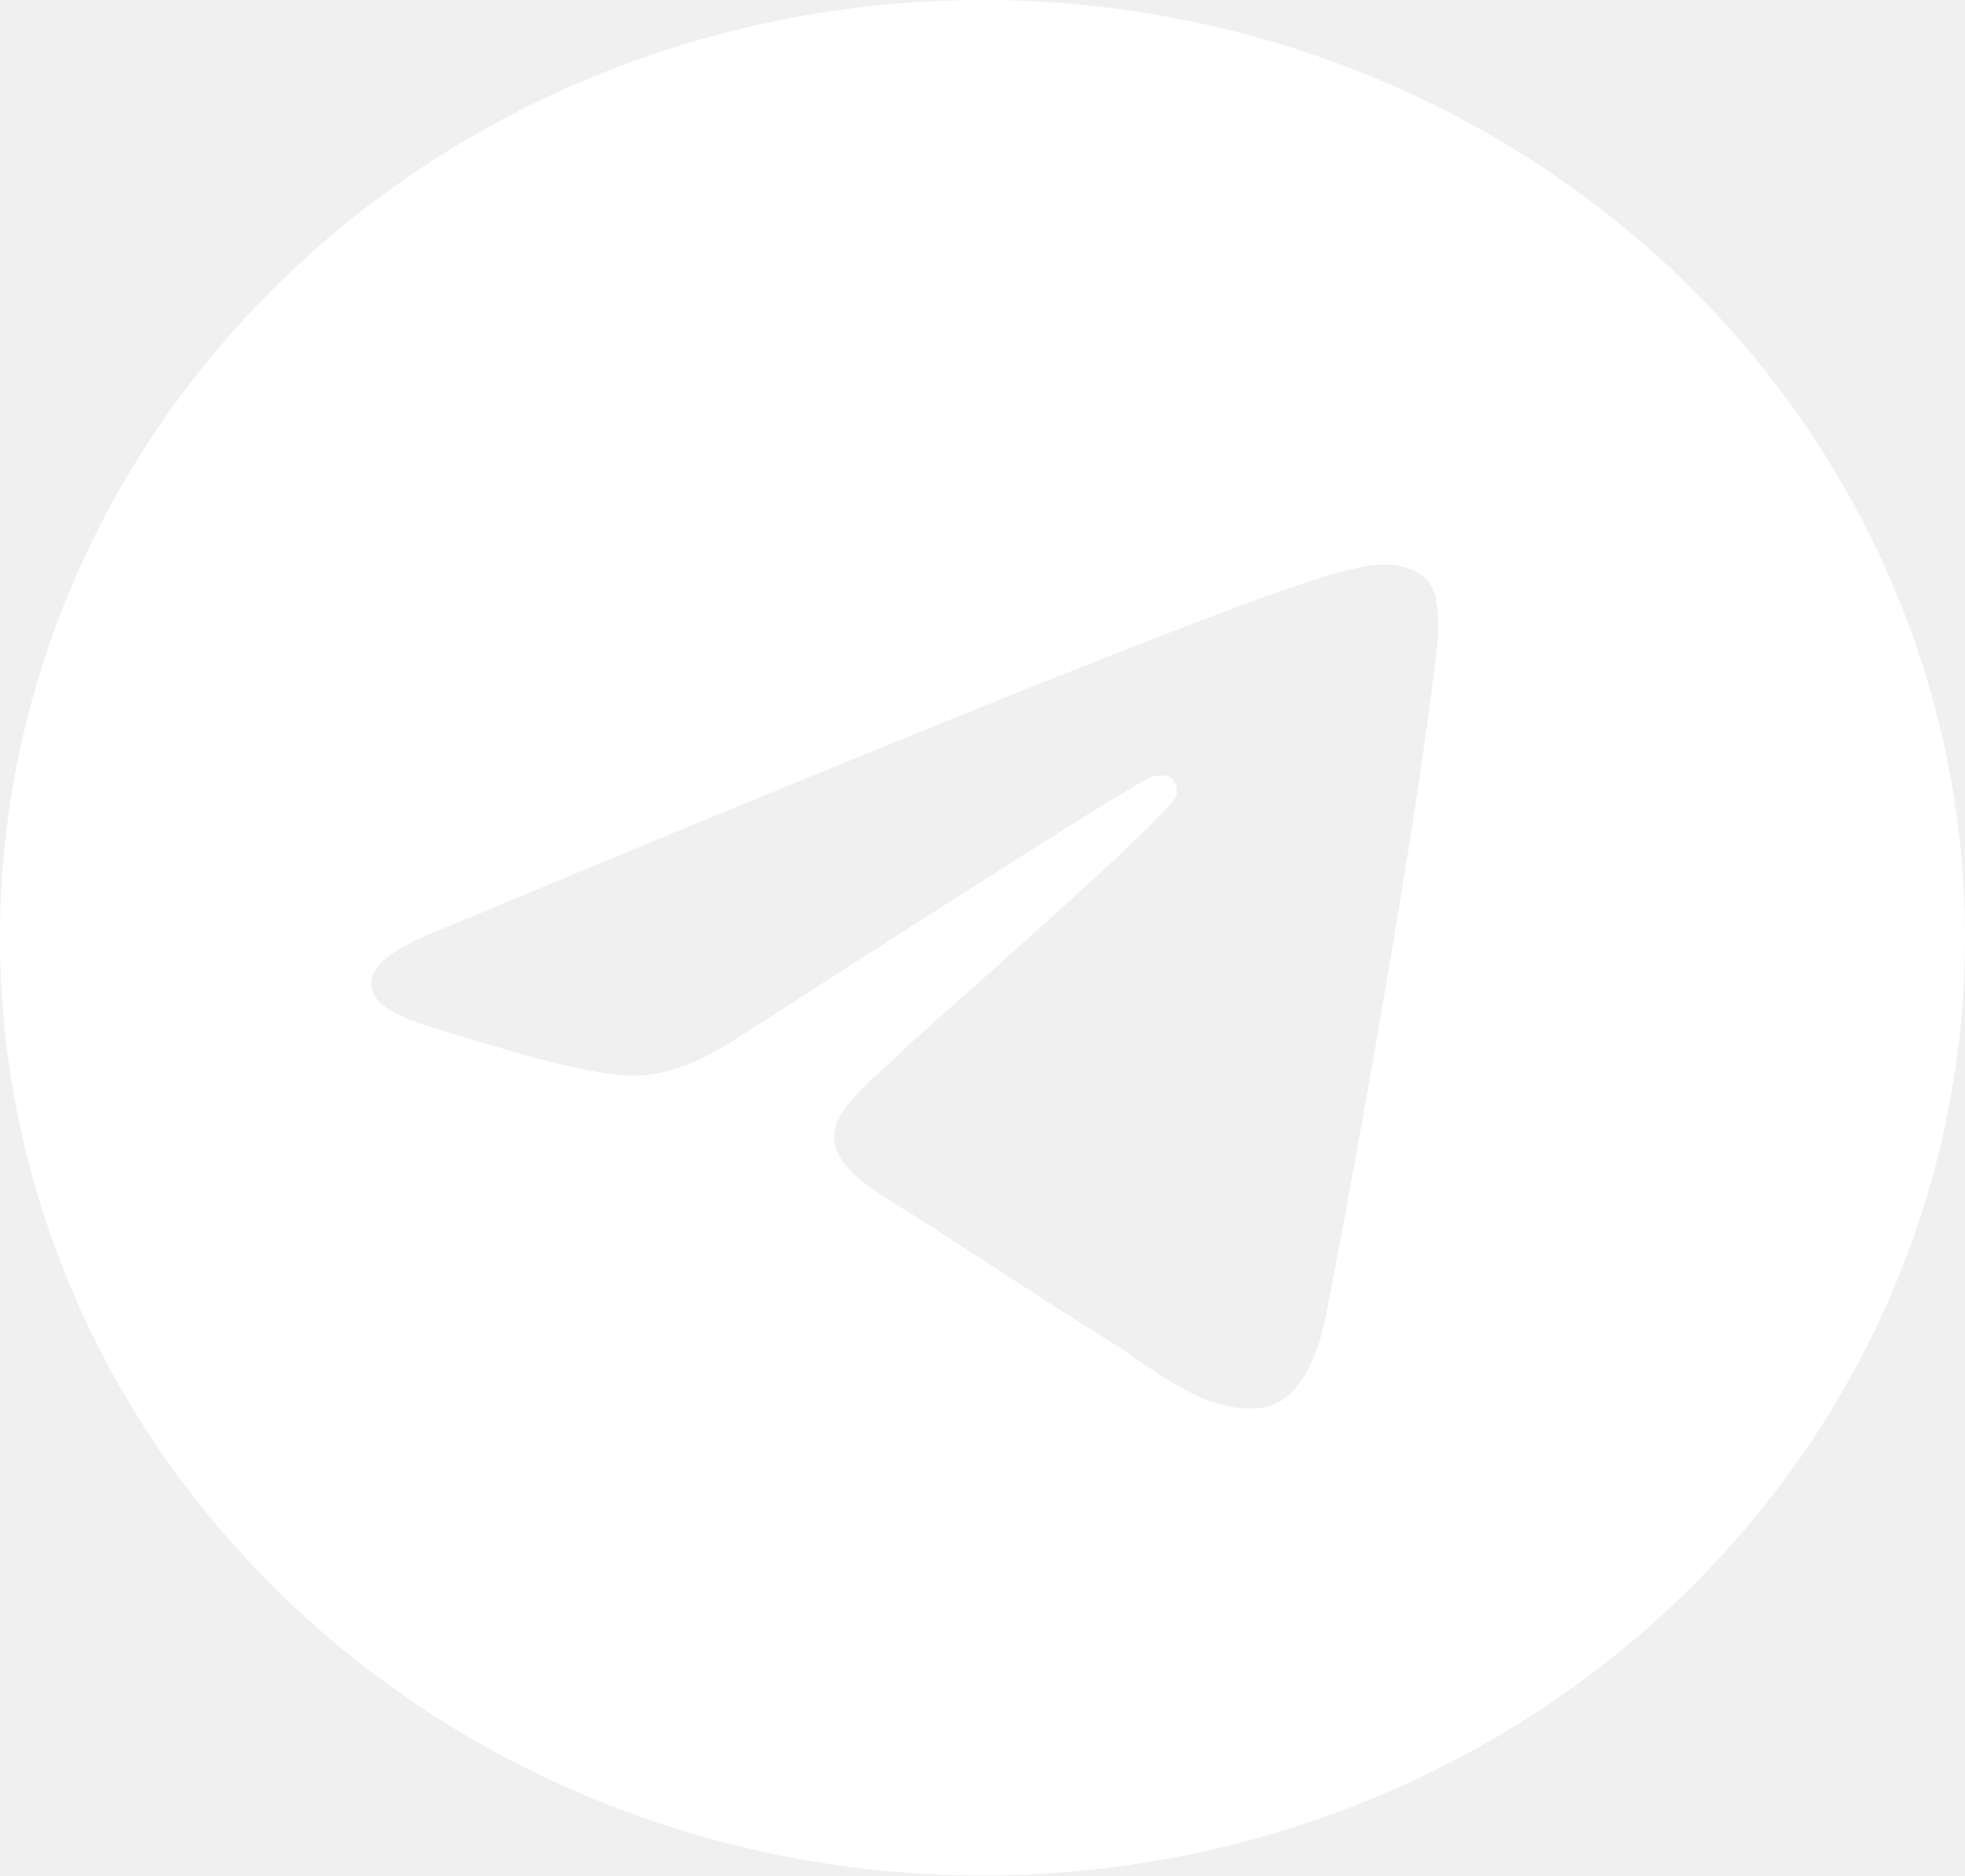
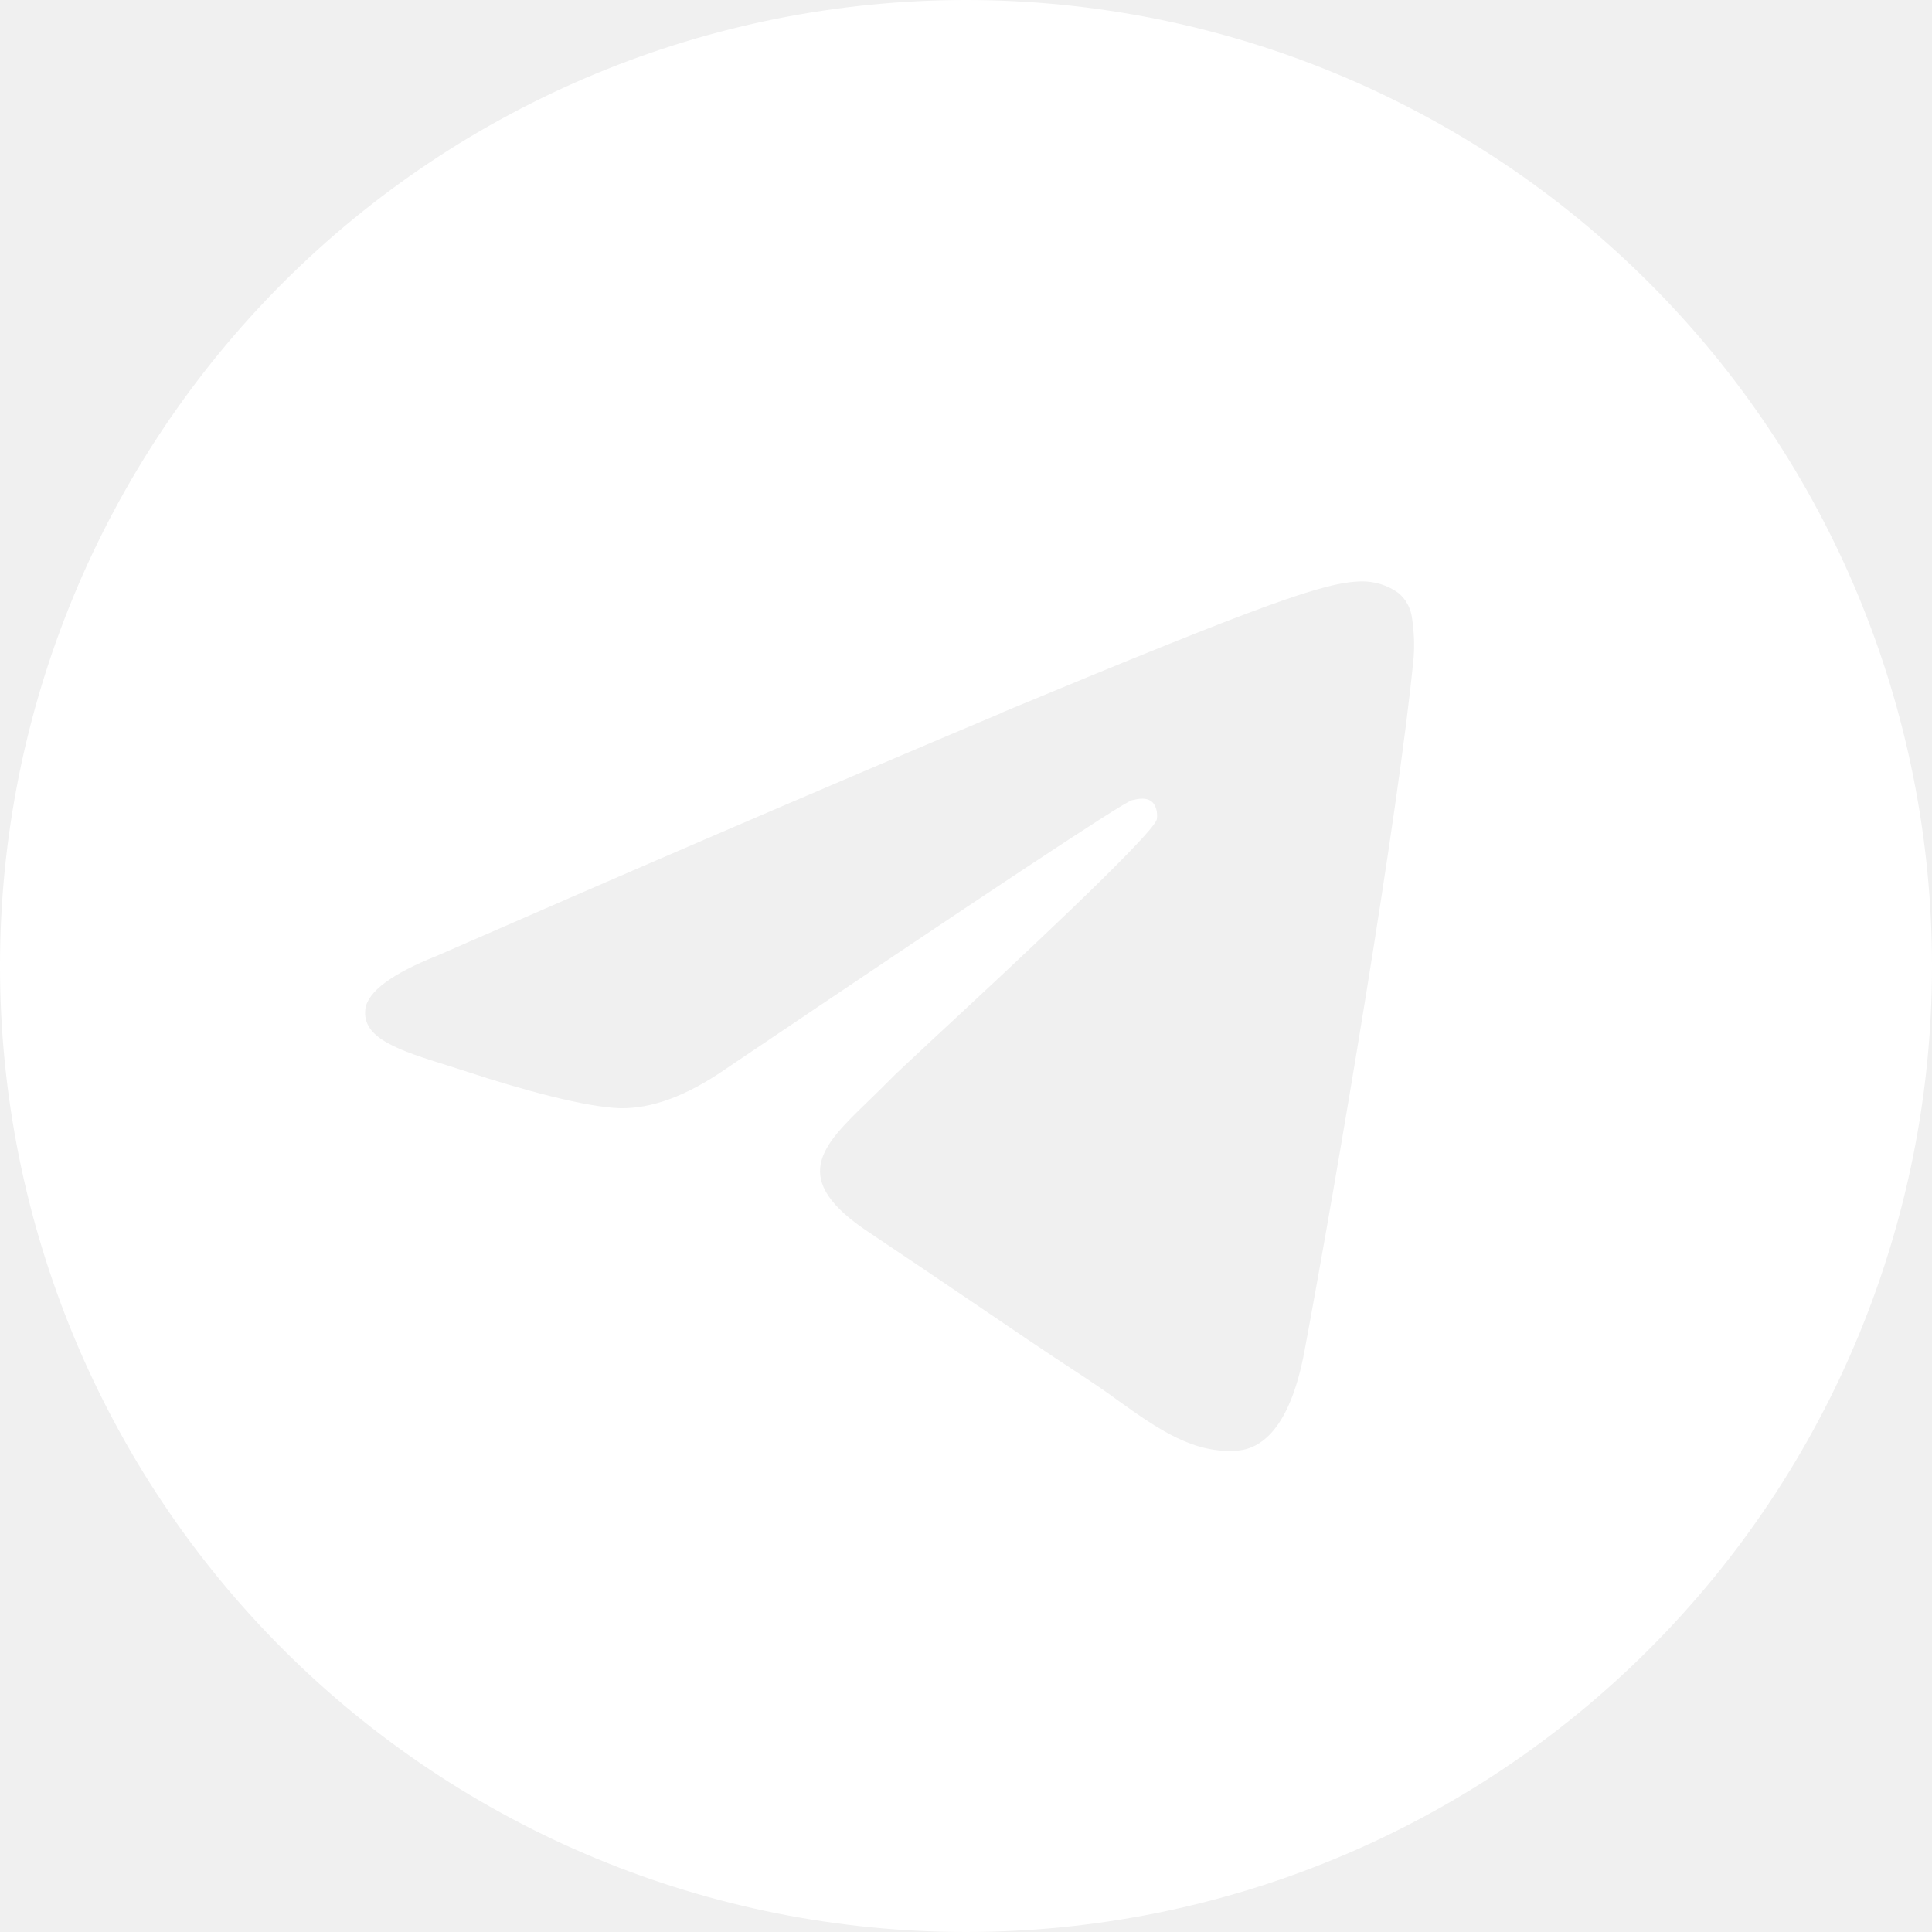
- <svg xmlns="http://www.w3.org/2000/svg" width="22" height="21" fill="none">
-   <path fill="#fff" d="M22 10.5c0 2.785-1.159 5.456-3.222 7.425S13.918 21 11 21s-5.715-1.106-7.778-3.075S0 13.285 0 10.5s1.159-5.455 3.222-7.425S8.082 0 11 0s5.715 1.106 7.778 3.075S22 7.715 22 10.5M11.395 7.752a543 543 0 0 0-6.416 2.638q-.78.295-.818.58c-.041.319.378.445.949.617l.24.072c.561.175 1.317.378 1.71.386q.536.013 1.193-.42 4.495-2.895 4.639-2.927c.069-.016.165-.034.228.02.064.056.058.158.051.186-.041.17-1.687 1.629-2.538 2.385-.265.236-.454.403-.492.44q-.127.126-.259.245c-.522.48-.913.84.02 1.428.45.283.81.516 1.17.75.39.254.78.507 1.287.825q.193.12.37.245c.456.31.867.588 1.372.544.294-.027.598-.289.752-1.076.364-1.86 1.08-5.888 1.246-7.549a1.8 1.8 0 0 0-.018-.413.44.44 0 0 0-.157-.285.75.75 0 0 0-.426-.122c-.413.007-1.05.218-4.103 1.43" />
+ <svg xmlns="http://www.w3.org/2000/svg" width="25px" height="25px" viewBox="0 0 25 25" version="1.1">
+   <g id="surface1">
+     <path style=" stroke:none;fill-rule:nonzero;fill:rgb(100%,100%,100%);fill-opacity:1;" d="M 25 12.5 C 25 15.816 23.684 18.996 21.34 21.34 C 18.996 23.684 15.816 25 12.5 25 C 9.184 25 6.004 23.684 3.66 21.34 C 1.316 18.996 0 15.816 0 12.5 C 0 9.184 1.316 6.008 3.66 3.66 C 6.004 1.316 9.184 0 12.5 0 C 15.816 0 18.996 1.316 21.34 3.66 C 23.684 6.004 25 9.184 25 12.5 M 12.949 9.23 C 10.512 10.258 8.082 11.305 5.656 12.367 C 5.066 12.602 4.758 12.832 4.727 13.059 C 4.684 13.438 5.156 13.59 5.809 13.793 L 6.078 13.879 C 6.719 14.09 7.574 14.328 8.023 14.34 C 8.43 14.348 8.879 14.184 9.379 13.84 C 12.785 11.543 14.539 10.379 14.648 10.355 C 14.727 10.336 14.836 10.312 14.91 10.379 C 14.98 10.445 14.977 10.566 14.969 10.602 C 14.922 10.801 13.051 12.539 12.082 13.438 C 11.781 13.719 11.566 13.918 11.523 13.965 C 11.426 14.062 11.328 14.16 11.23 14.254 C 10.637 14.828 10.191 15.254 11.254 15.953 C 11.762 16.293 12.172 16.57 12.582 16.848 C 13.023 17.148 13.469 17.453 14.043 17.828 C 14.191 17.926 14.332 18.023 14.465 18.121 C 14.984 18.492 15.449 18.82 16.023 18.77 C 16.359 18.738 16.703 18.426 16.879 17.488 C 17.293 15.273 18.105 10.48 18.293 8.5 C 18.305 8.336 18.297 8.172 18.273 8.008 C 18.258 7.875 18.195 7.754 18.094 7.672 C 17.953 7.57 17.781 7.52 17.613 7.523 C 17.141 7.535 16.418 7.785 12.949 9.227 " />
+   </g>
</svg>
